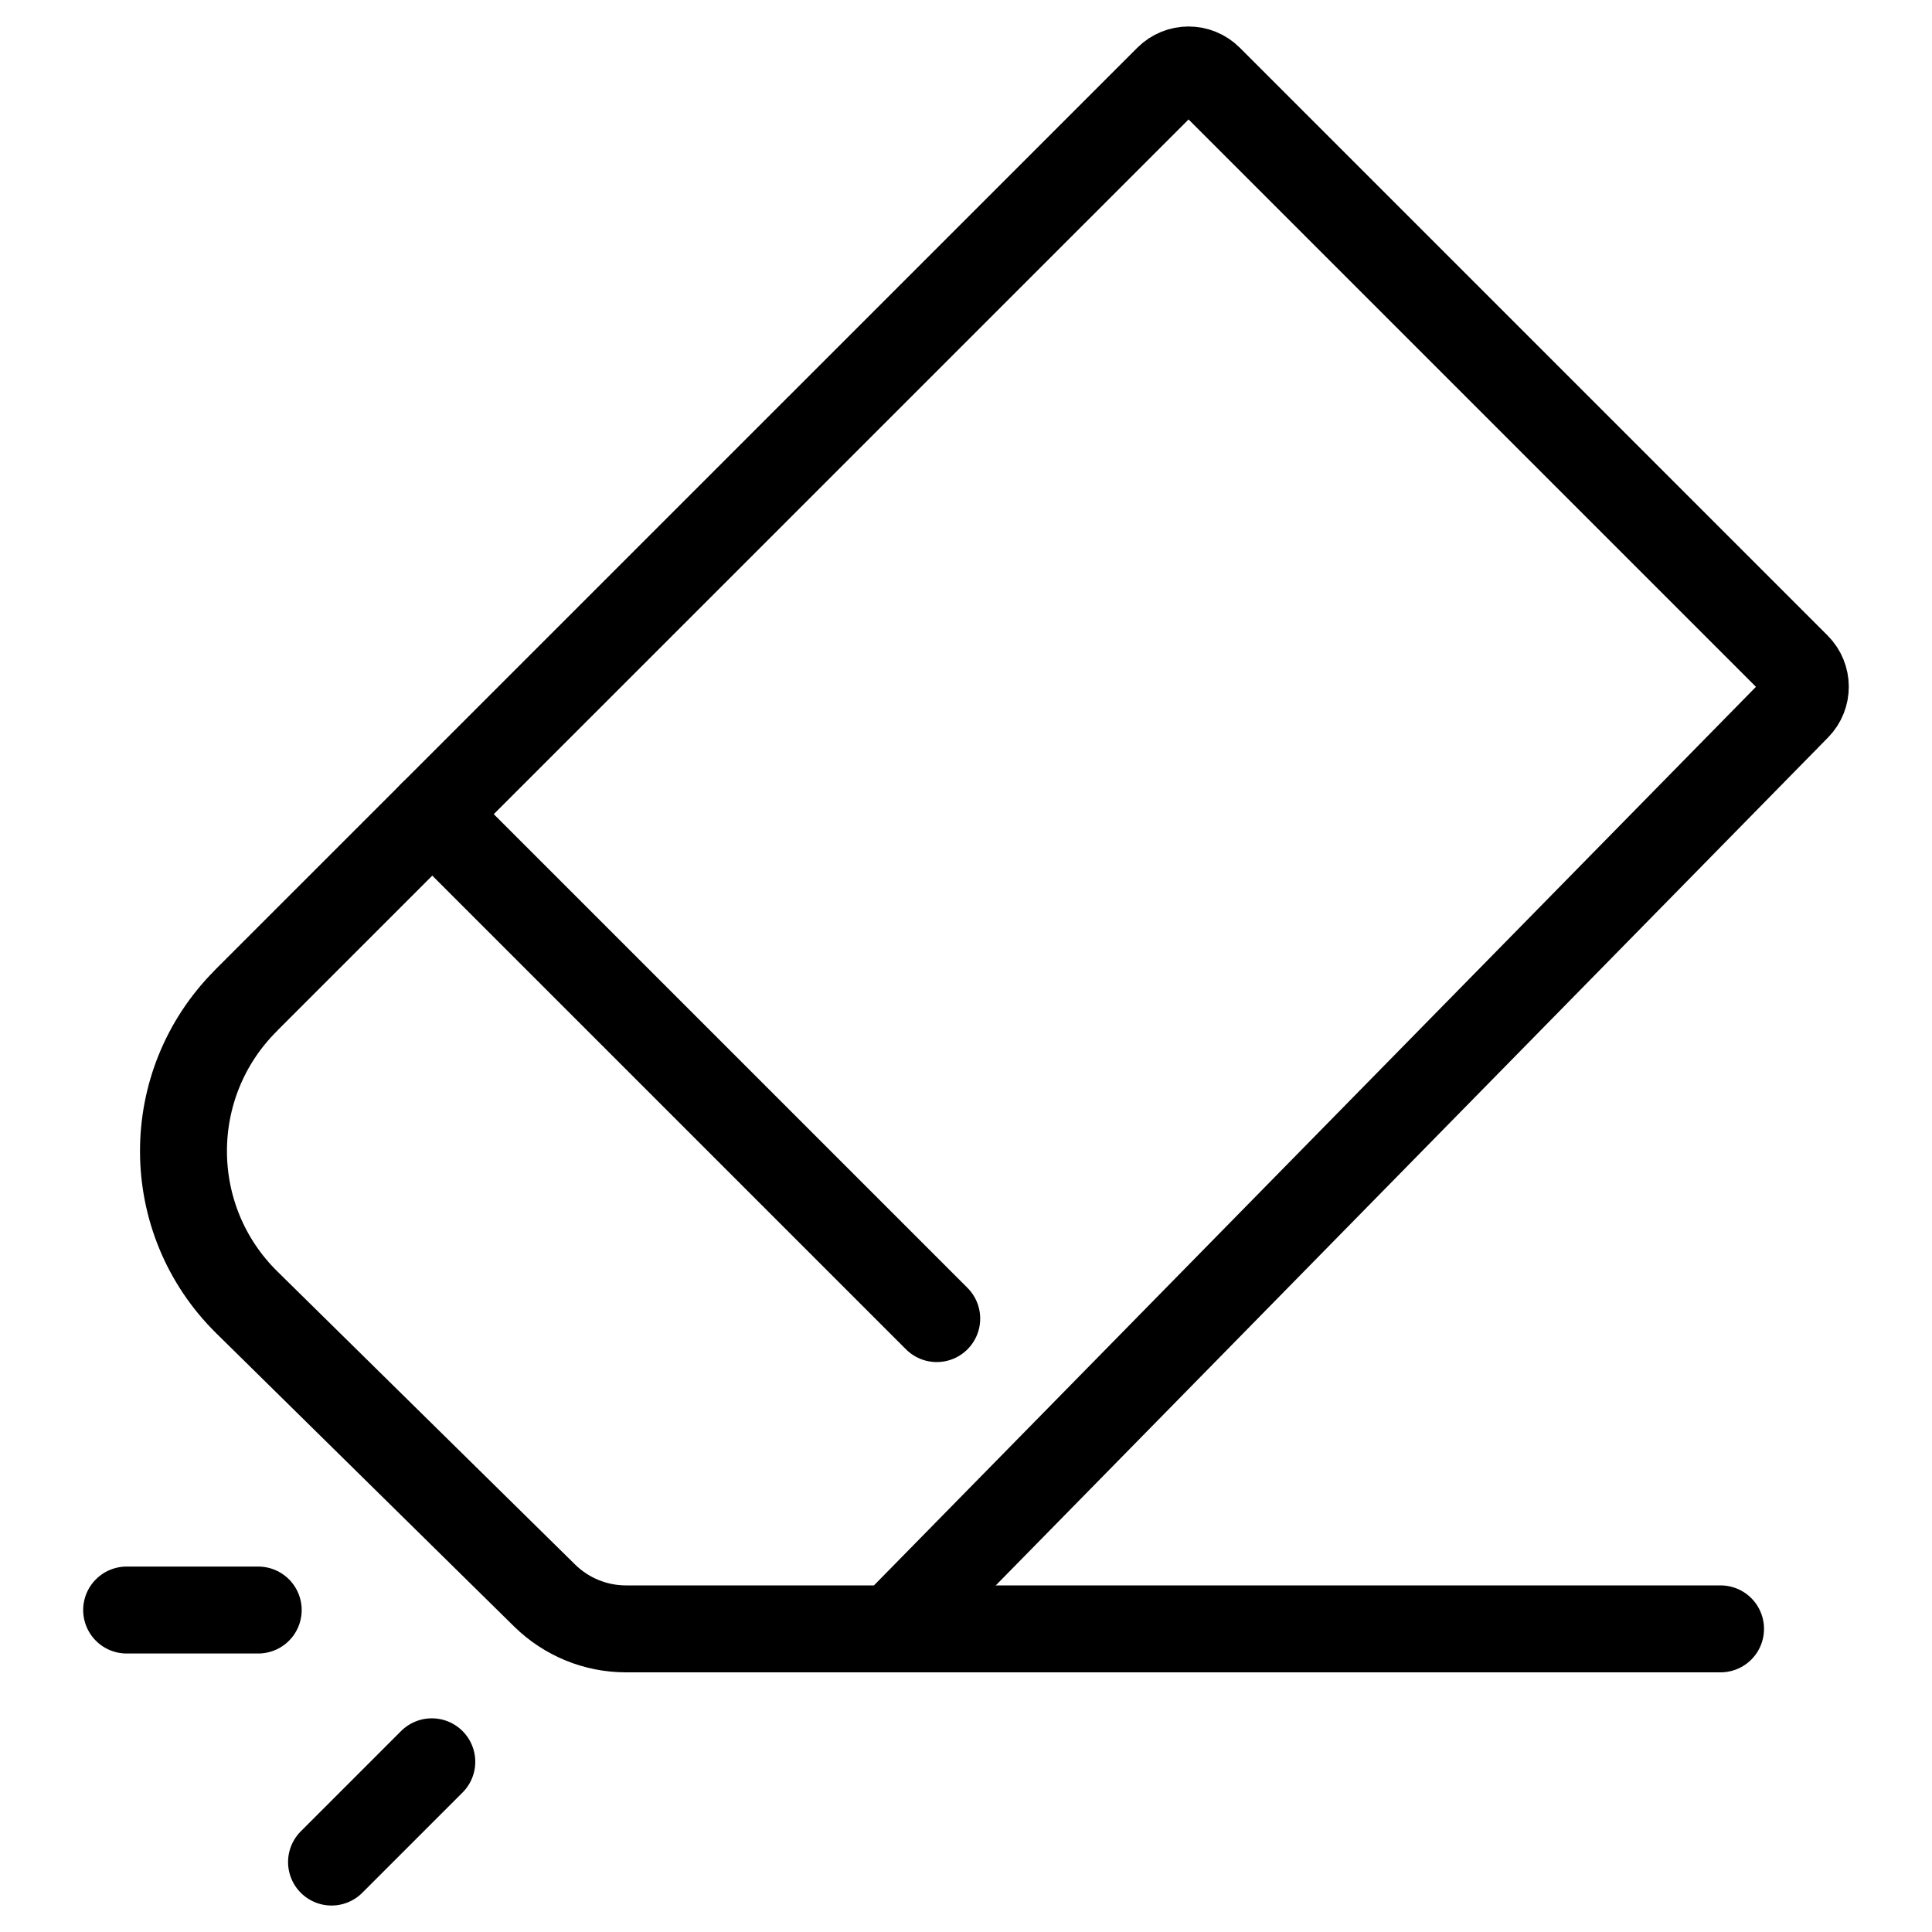
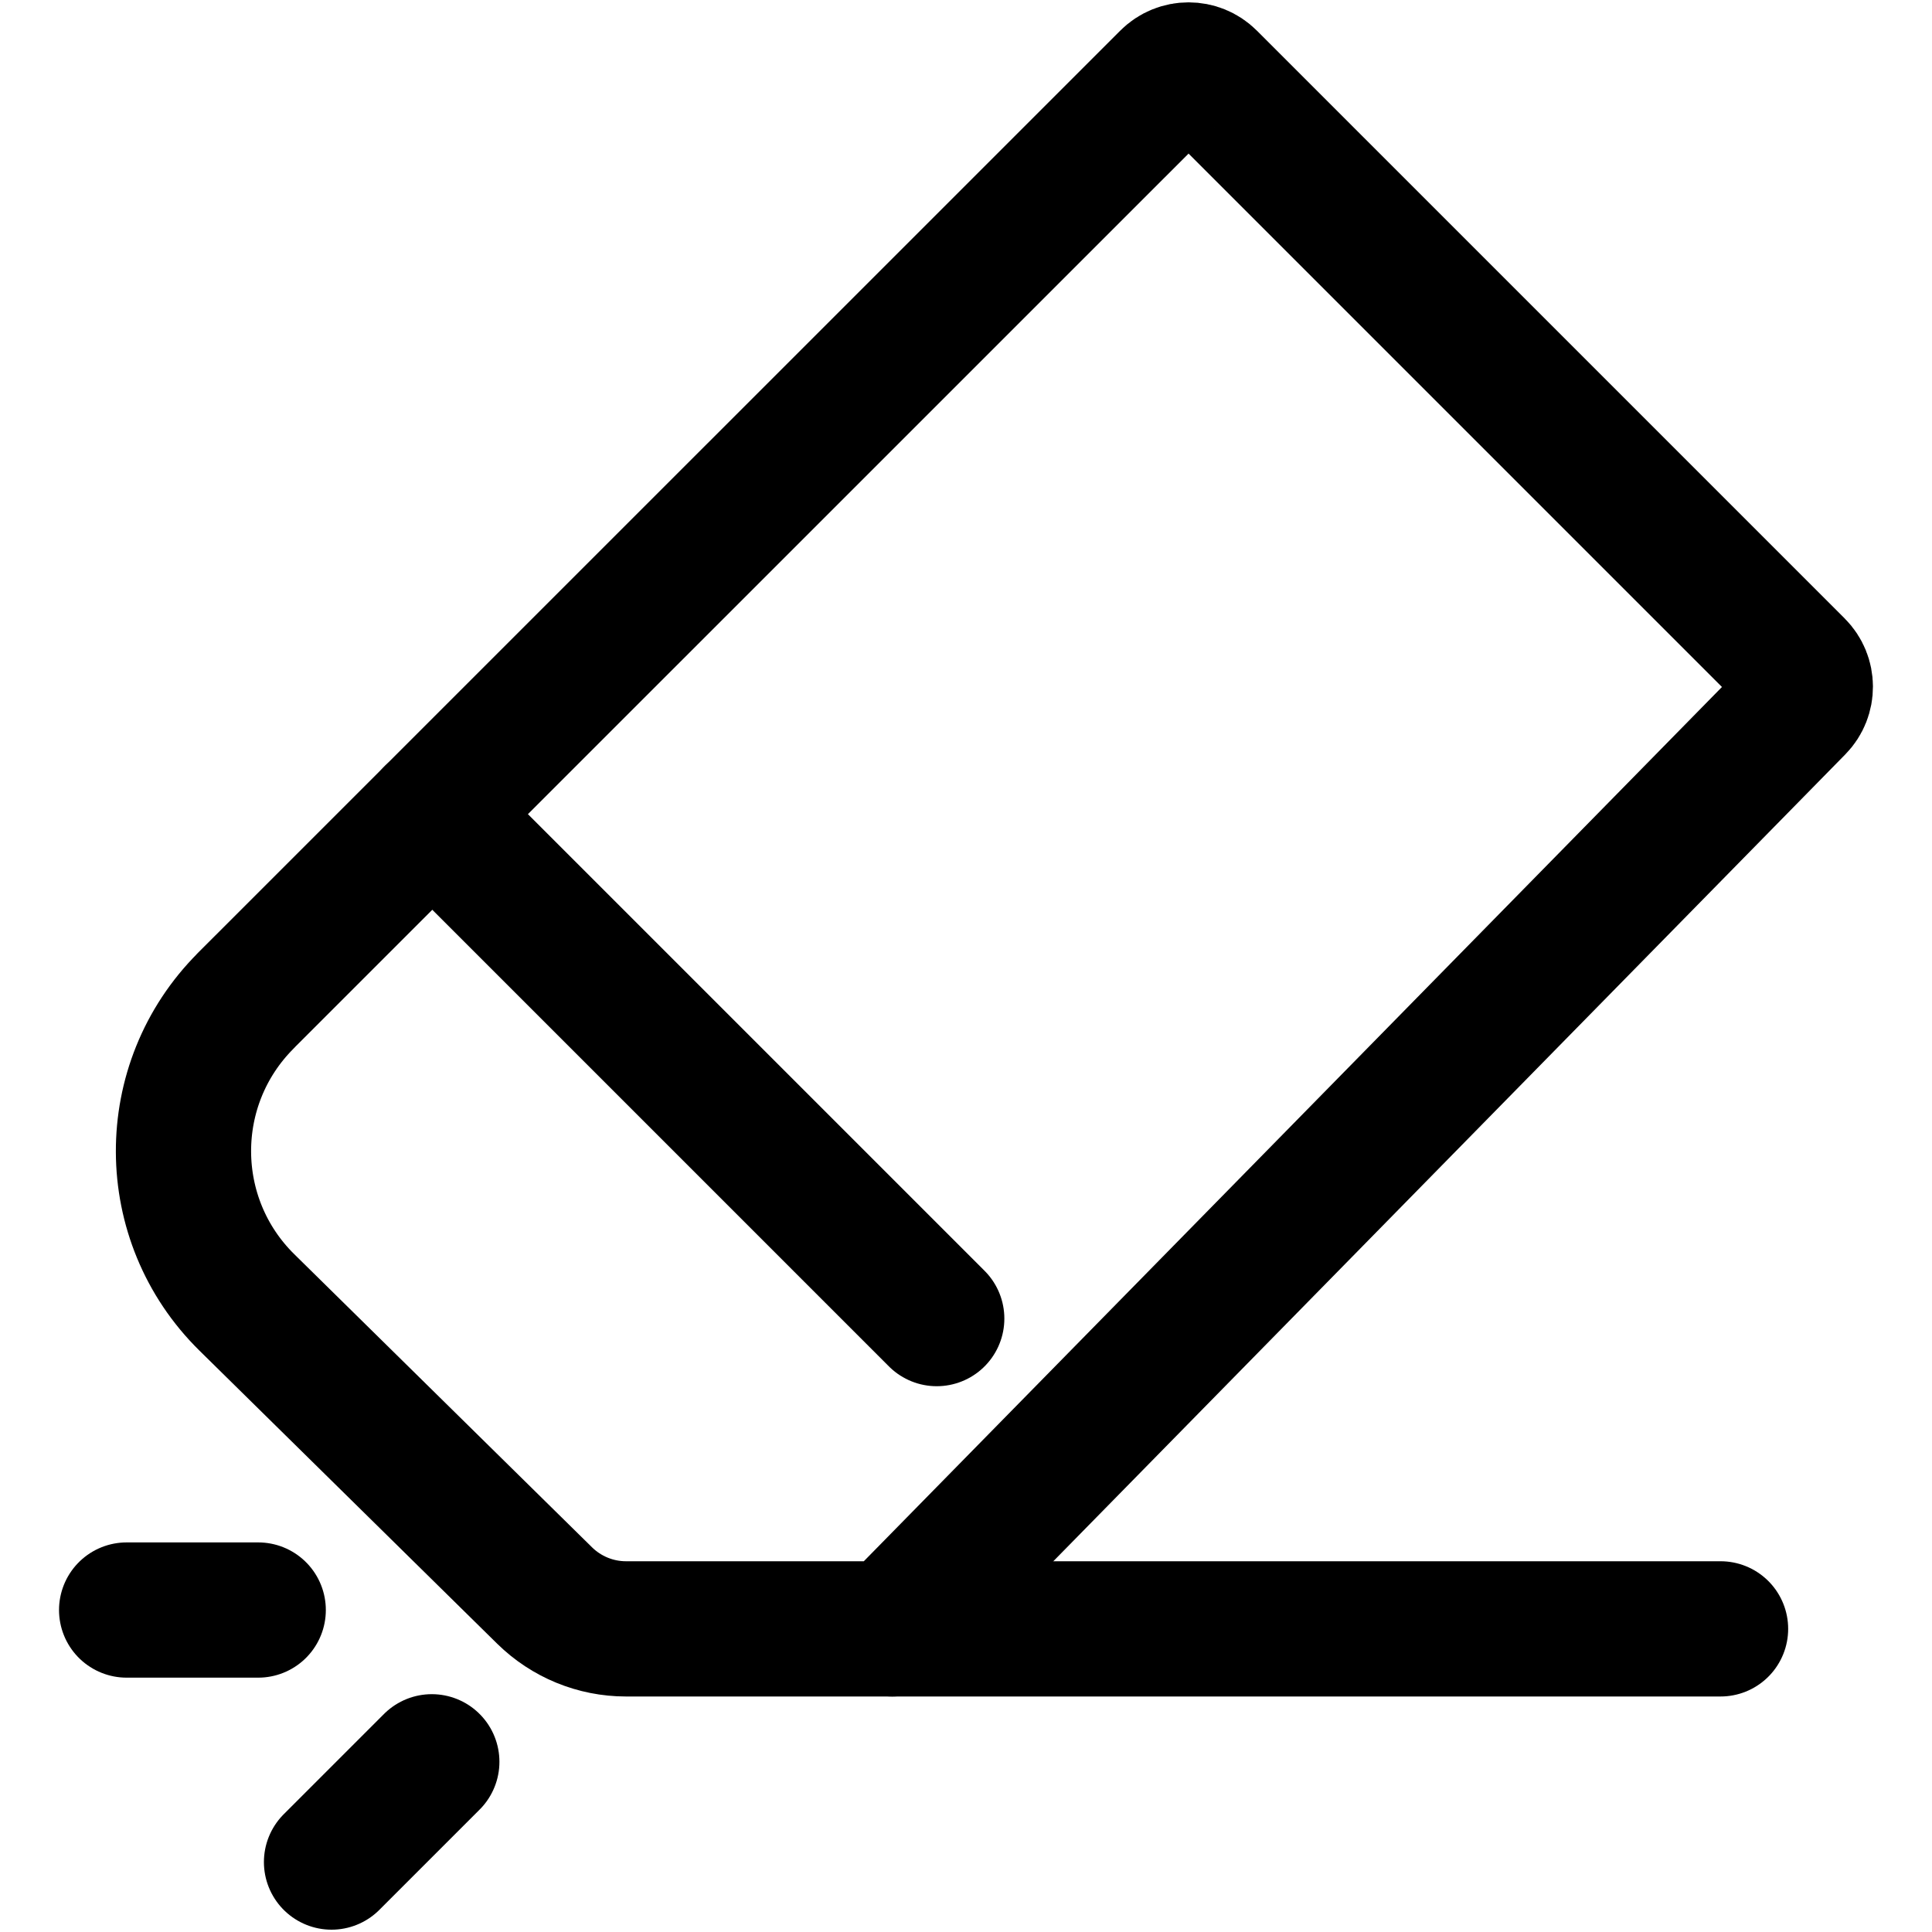
<svg xmlns="http://www.w3.org/2000/svg" id="Layer_1" viewBox="0 0 200 200">
  <g>
-     <path d="M25.44,103.59L120.92,8.12c1.17-1.17,3.07-1.17,4.24,0l60.85,60.85c1.16,1.16,1.17,3.05,.02,4.22l-93.67,95.43h-27.56c-3.15,0-6.17-1.24-8.42-3.45l-30.82-30.34c-8.71-8.57-8.76-22.59-.12-31.23h0Z" fill="none" stroke="#000" stroke-linecap="round" stroke-linejoin="round" stroke-width="9" />
-     <line x1="178.11" y1="168.62" x2="92.36" y2="168.62" fill="none" stroke="#000" stroke-linecap="round" stroke-linejoin="round" stroke-width="9" />
-     <line x1="96.97" y1="136.5" x2="44.75" y2="84.28" fill="none" stroke="#000" stroke-linecap="round" stroke-linejoin="round" stroke-width="9" />
+     <path d="M25.44,103.59L120.92,8.12c1.17-1.17,3.07-1.17,4.24,0l60.85,60.85c1.16,1.16,1.17,3.05,.02,4.22l-93.67,95.43h-27.56c-3.15,0-6.17-1.24-8.42-3.45l-30.82-30.34c-8.71-8.57-8.76-22.59-.12-31.23h0Z" fill="none" stroke="#000" stroke-linecap="round" stroke-linejoin="round" stroke-width="14" />
+     <line x1="178.11" y1="168.62" x2="92.36" y2="168.62" fill="none" stroke="#000" stroke-linecap="round" stroke-linejoin="round" stroke-width="14" />
+     <line x1="96.97" y1="136.5" x2="44.75" y2="84.28" fill="none" stroke="#000" stroke-linecap="round" stroke-linejoin="round" stroke-width="14" />
  </g>
-   <line x1="13.11" y1="166.67" x2="26.73" y2="166.67" fill="none" stroke="#000" stroke-linecap="round" stroke-linejoin="round" stroke-width="9" />
-   <line x1="34.32" y1="192.76" x2="44.7" y2="182.38" fill="none" stroke="#000" stroke-linecap="round" stroke-linejoin="round" stroke-width="9" />
+   <line x1="13.11" y1="166.67" x2="26.73" y2="166.67" fill="none" stroke="#000" stroke-linecap="round" stroke-linejoin="round" stroke-width="14" />
+   <line x1="34.32" y1="192.76" x2="44.7" y2="182.38" fill="none" stroke="#000" stroke-linecap="round" stroke-linejoin="round" stroke-width="14" />
</svg>
